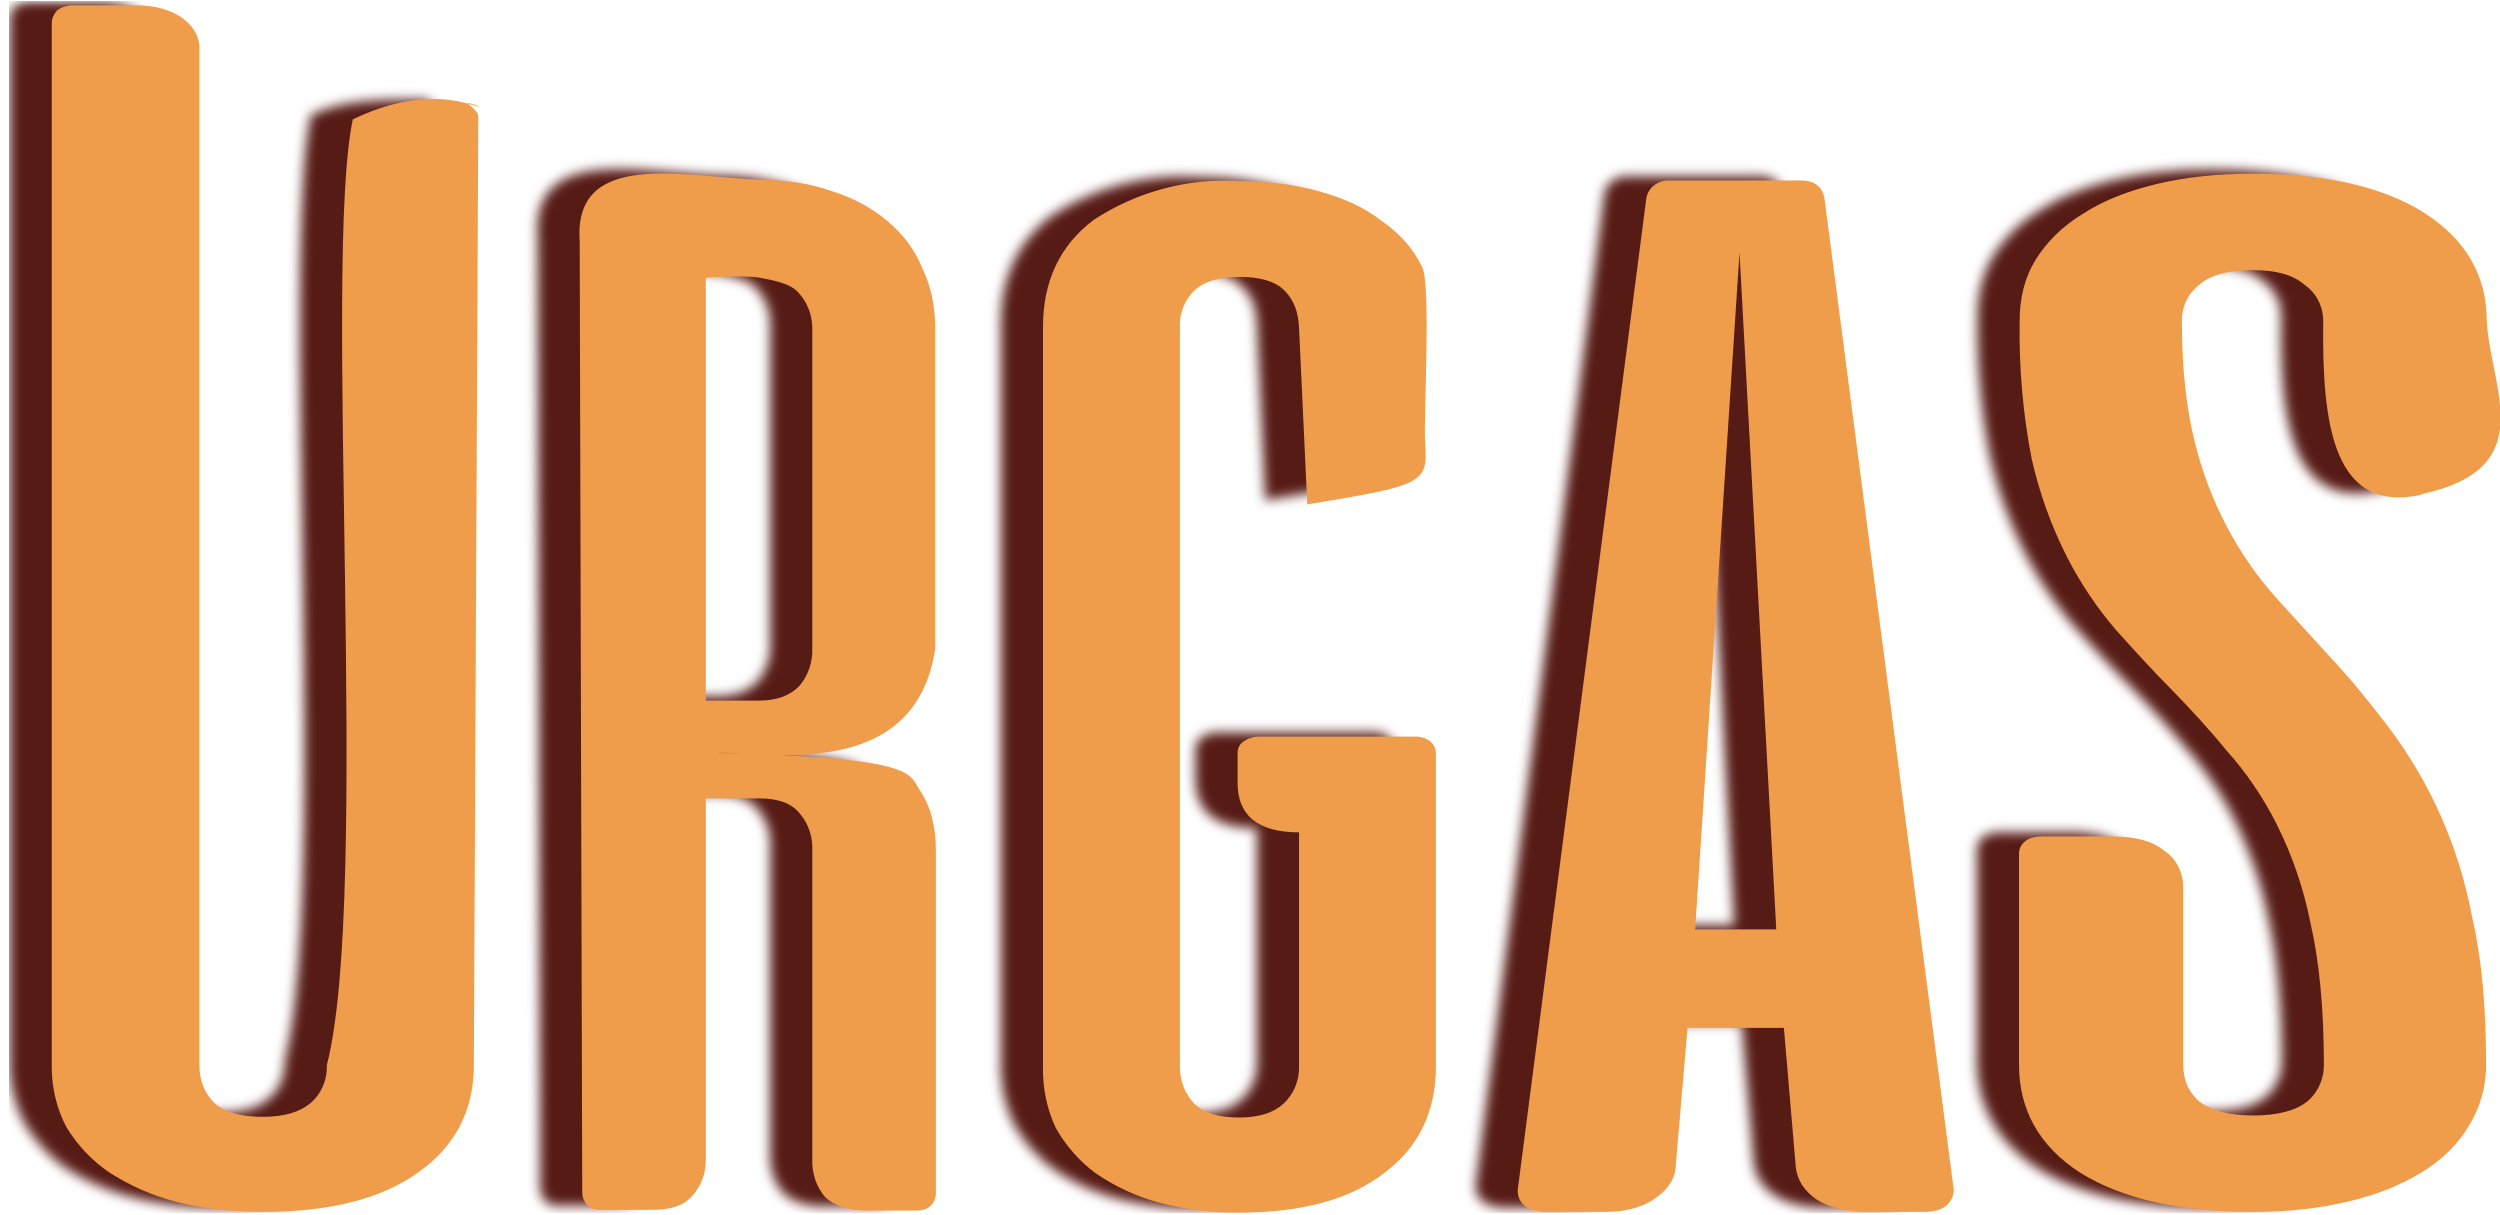
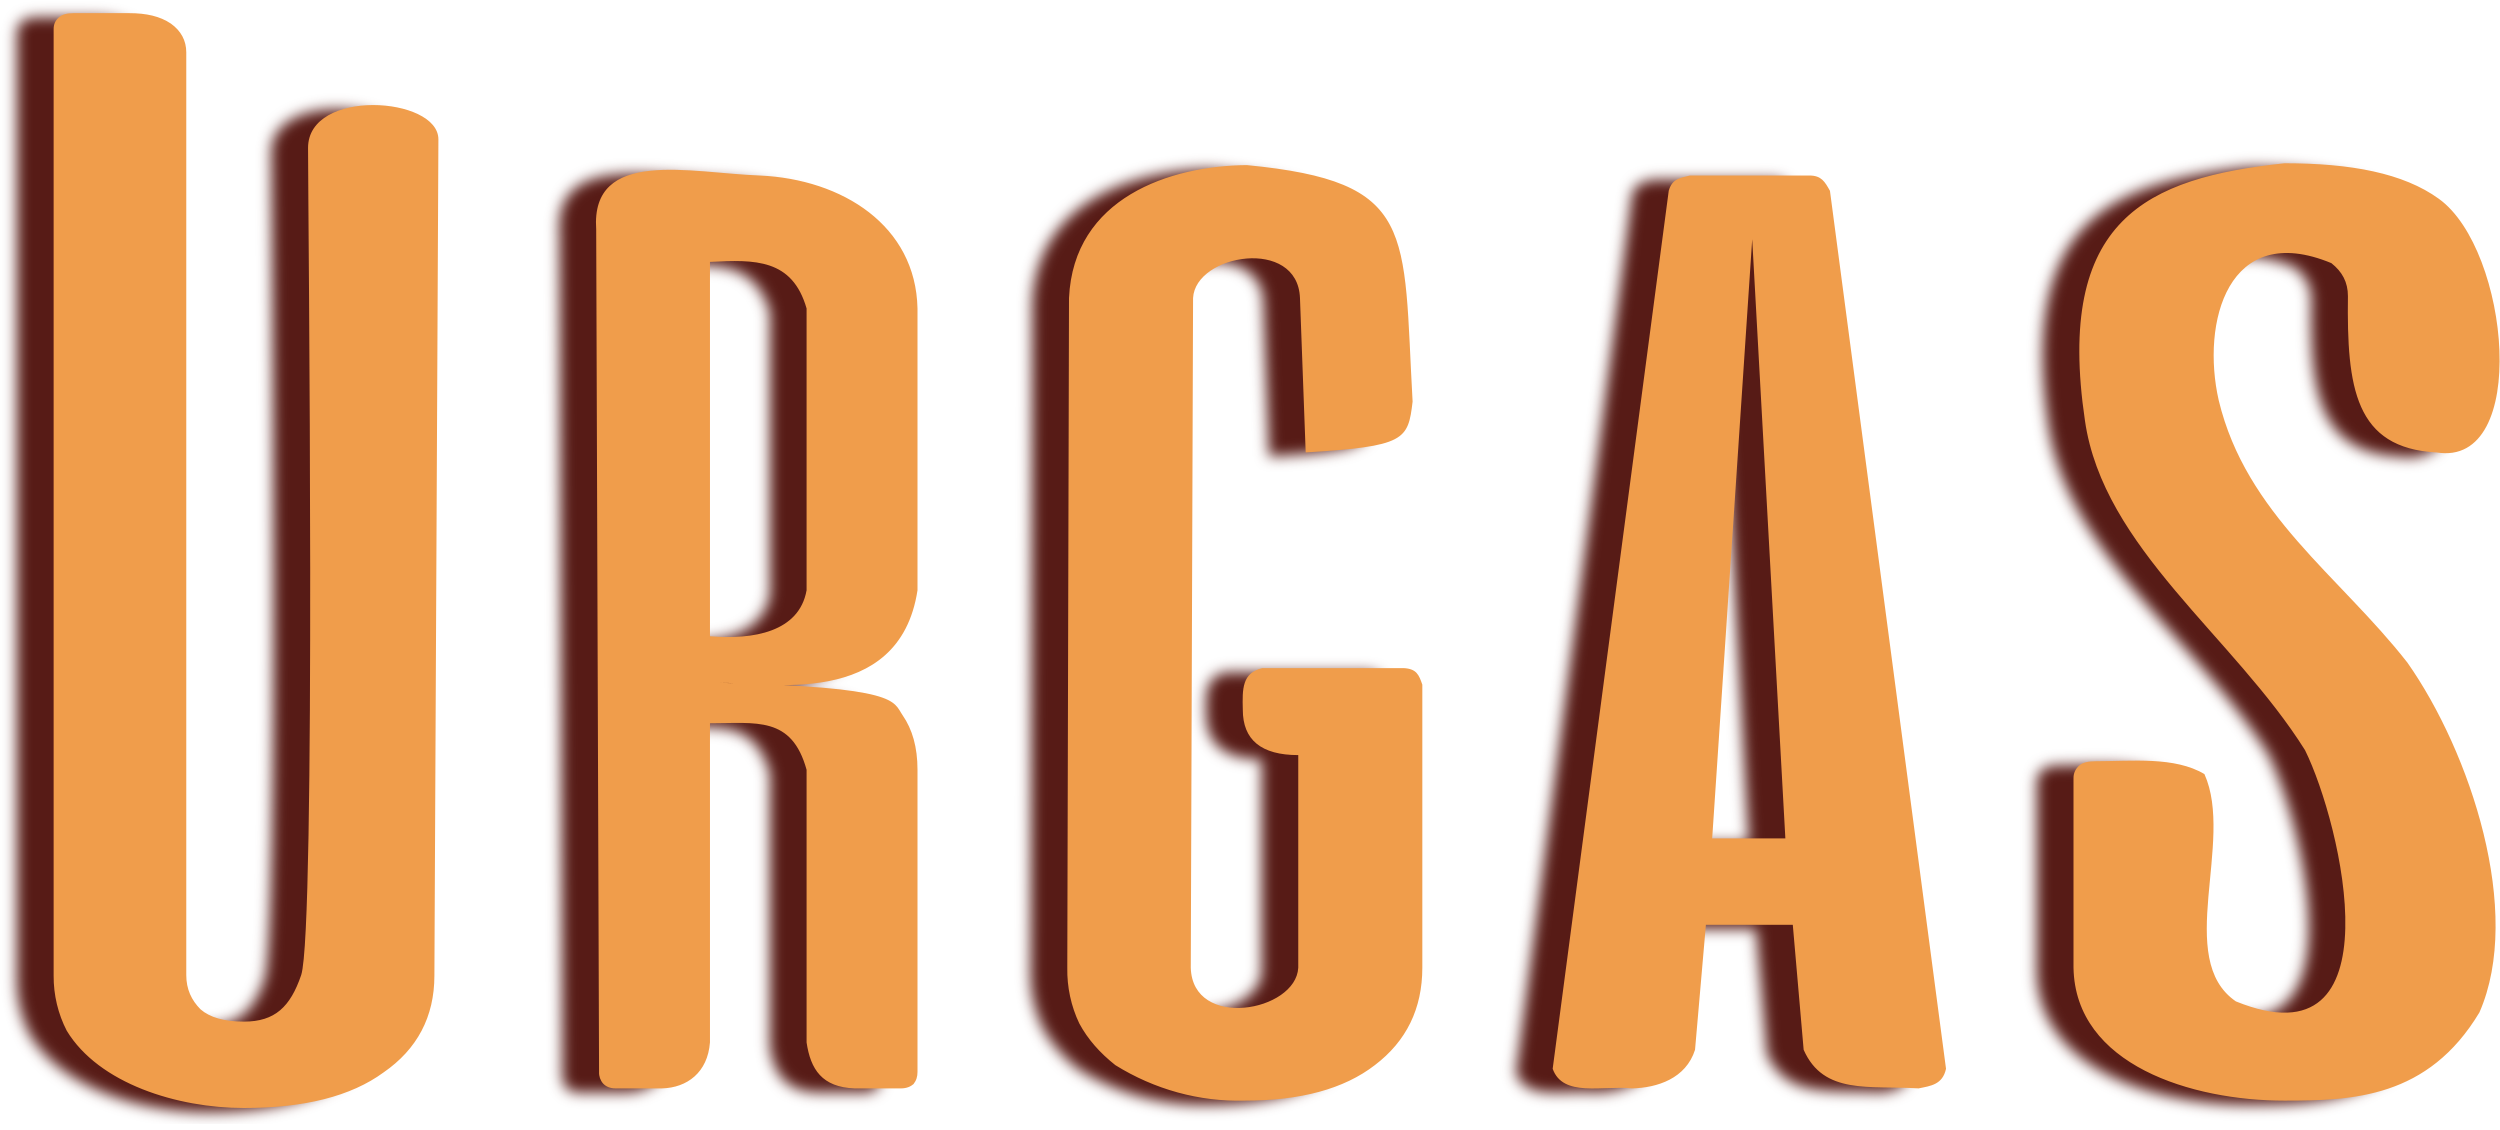
- <svg xmlns="http://www.w3.org/2000/svg" viewBox="0 0 323.11 156.96" height="593.23" width="1221.19">
+ <svg xmlns="http://www.w3.org/2000/svg" viewBox="0 0 323.32 146.05" height="552" width="1222">
  <defs>
-     <clipPath id="b" clipPathUnits="userSpaceOnUse">
-       <path d="M325.65 174.48a24.26 22.65 0 01-3.05-31.84 24.26 22.65 0 0134.1-2.97 24.26 22.65 0 013.3 31.82 24.26 22.65 0 01-34.08 3.2" opacity=".66" fill="#0ff" stroke="#ffc300" stroke-width="0" stroke-dashoffset="3.9" />
+     <filter height="1" y="0" width="1" x="0" id="e" color-interpolation-filters="sRGB">
+       <feGaussianBlur stdDeviation=".03" />
+     </filter>
+     <filter id="c" x="-.01" width="1.01" y="-.01" height="1.02" color-interpolation-filters="sRGB">
+       <feGaussianBlur stdDeviation=".09" />
+     </filter>
+     <filter id="a" x="-.01" width="1.01" y="-.02" height="1.03" color-interpolation-filters="sRGB">
+       <feGaussianBlur stdDeviation="1.01" />
+     </filter>
+     <clipPath clipPathUnits="userSpaceOnUse" id="b">
+       <path d="M325.65 174.48a24.26 22.65 0 01-3.06-31.84 24.26 22.65 0 0134.1-2.97 24.26 22.65 0 013.3 31.82 24.26 22.65 0 01-34.07 3.2" opacity=".66" fill="#0ff" stroke="#ffc300" stroke-width="0" stroke-dashoffset="3.9" />
    </clipPath>
-     <clipPath id="d" clipPathUnits="userSpaceOnUse">
+     <clipPath clipPathUnits="userSpaceOnUse" id="d">
      <path d="M324.79 174.42a24.26 22.65 0 01-3.05-31.84 24.26 22.65 0 0134.1-2.97 24.26 22.65 0 013.3 31.82 24.26 22.65 0 01-34.07 3.2" opacity=".66" fill="#0ff" stroke="#ffc300" stroke-width="0" stroke-dashoffset="3.9" />
    </clipPath>
-     <filter height="1.02" y="-.01" width="1.01" x="-.01" id="c" color-interpolation-filters="sRGB">
-       <feGaussianBlur stdDeviation=".09" />
-     </filter>
-     <filter id="a" x="0" width="1" y="0" height="1" color-interpolation-filters="sRGB">
-       <feGaussianBlur stdDeviation=".03" />
-     </filter>
  </defs>
-   <g transform="translate(-95.04 -8.5)" filter="url(#a)">
-     <g font-weight="400" font-size="23.44" font-family="aliens and cows">
-       <g clip-path="url(#b)" transform="matrix(8.19123 0 0 8.7757 -2545.3 -1284.98)" fill="#571b16" filter="url(#c)">
-         <path d="M329.15 163.02c0 .67-.3 1.2-.88 1.59-.58.38-1.4.57-2.45.57-.5 0-.96-.05-1.37-.15a3.73 3.73 0 01-1.05-.42 2.25 2.25 0 01-.68-.68 1.81 1.81 0 01-.23-.9v-15.35c0-.08.03-.14.09-.2.06-.04.15-.07.26-.07h.97c.3 0 .54.06.73.18.18.11.28.27.28.46v14.97c0 .23.08.41.24.56.16.13.41.2.76.2.34 0 .58-.07.75-.2a.68.68 0 00.26-.56c.7-2.53-.07-11.81.41-13.93.53-.24 1.17-.23 1.82-.23.35.27-.06-.05 0 0s.16.12.16.2zm4.53-13.04c.41 0 .8.06 1.13.17.34.1.63.25.87.44s.43.42.55.7c.14.27.2.57.2.9v4.69c0 .37-.08.68-.26.92-.16.24.38.55-3.2.62 3.16.07 3.04.3 3.2.54.18.23.27.53.27.9v5.03a.27.27 0 01-.08.19c-.05.05-.12.08-.21.08h-.82c-.28 0-.49-.07-.64-.2a.78.78 0 01-.2-.56v-4.54a.75.75 0 00-.2-.55c-.13-.15-.34-.22-.64-.22h-.84v5.3a.75.75 0 01-.22.56c-.13.14-.34.2-.62.2h-.82c-.1 0-.17-.02-.21-.07a.27.27 0 01-.08-.2l-.04-14c-.1-1.37 1.66-.94 2.86-.9zm-.87 1.44v6.23h.84c.29 0 .5-.08.64-.22a.78.78 0 00.2-.56v-4.68a.75.75 0 00-.22-.55c-.13-.14-.4-.18-.62-.22-.28-.04-.84 0-.84 0zm11.2 6.76c.1 0 .19.03.24.08.06.05.08.11.08.19v4.59c0 .66-.27 1.2-.82 1.58-.54.38-1.3.57-2.28.57a5 5 0 01-1.28-.15 3.36 3.36 0 01-.99-.43 2.18 2.18 0 01-.63-.67 1.91 1.91 0 01-.2-.9v-10.89c0-.66.26-1.2.8-1.58a3.96 3.96 0 012.3-.57c.46 0 .88.05 1.26.15.39.1.72.24.99.44.28.18.49.4.63.67.15.26.02 2.27.05 2.6.05.6-.05.62-1.86.9l-.13-2.6c-.01-.23-.08-.41-.23-.54-.15-.15-.39-.22-.71-.22-.31 0-.55.07-.71.22a.68.68 0 00-.23.54v10.88c0 .22.08.4.23.55.15.13.38.2.7.2.32 0 .55-.07.7-.2a.7.7 0 00.25-.55v-3.45c-.65 0-.97-.24-.97-.73v-.43a.2.2 0 01.1-.18.44.44 0 01.24-.07zm6.09-8.19c.11 0 .2.03.26.08a.3.3 0 01.1.18l2.04 14.6c0 .09-.03.16-.11.23s-.2.1-.37.1h-.9c-.31 0-.57-.06-.78-.18-.2-.13-.3-.28-.33-.46l-.19-2.08h-1.52l-.19 2.08c-.02.18-.14.33-.35.46-.2.12-.45.18-.76.18h-.9c-.17 0-.3-.04-.38-.1-.08-.07-.1-.15-.1-.22l2.03-14.61a.3.3 0 01.11-.18.39.39 0 01.26-.08zm-1.68 11.03h1.28l-.58-9.97zm11.45-6.4c-1.39.28-1.56-1.06-1.54-2.55a.63.63 0 00-.29-.54c-.18-.15-.45-.22-.82-.22-.39 0-.67.07-.85.22a.64.64 0 00-.27.54c0 .68.07 1.27.2 1.76a5.28 5.28 0 001.32 2.33l.88.91c.3.3.58.63.86.97a6.46 6.46 0 011.32 2.8c.15.6.22 1.33.22 2.17 0 .34-.1.64-.27.9-.17.27-.42.5-.75.69-.32.18-.7.33-1.17.43-.45.1-.94.15-1.5.15-1.16 0-2.07-.2-2.72-.58-.64-.39-.96-.92-.96-1.59v-3.1c0-.08.03-.14.1-.19.06-.05.16-.07.28-.07H355c.37 0 .64.07.82.21a.62.62 0 01.3.53V163c0 .23.08.41.26.56.2.13.47.2.84.2.39 0 .67-.07.85-.2a.68.68 0 00.27-.56c0-.8-.07-1.5-.21-2.07a5.46 5.46 0 00-.54-1.47 4.97 4.97 0 00-.79-1.08c-.28-.32-.57-.61-.86-.89-.3-.28-.59-.58-.88-.88a5.52 5.52 0 01-.77-1.07 5.97 5.97 0 01-.56-1.45 9.18 9.18 0 01-.19-2.03c0-.34.08-.64.25-.9.18-.27.43-.5.75-.68.33-.2.72-.34 1.17-.44.45-.1.95-.15 1.52-.15 1.16 0 2.06.2 2.7.58.65.39.98.92.98 1.59.06 1 .86 2.17-1.03 2.55z" style="line-height:1.25;-inkscape-font-specification:'aliens and cows'" />
-       </g>
-       <g clip-path="url(#d)" transform="matrix(8.19123 0 0 8.7757 -2539.86 -1284.44)" fill="#f8ae38">
-         <path d="M329.15 163.02c0 .67-.3 1.2-.88 1.58-.58.39-1.4.58-2.45.58-.5 0-.96-.05-1.37-.15a3.74 3.74 0 01-1.05-.43 2.25 2.25 0 01-.68-.67 1.81 1.81 0 01-.23-.9v-15.35c0-.08.03-.14.09-.2.06-.04.15-.07.26-.07h.97c.3 0 .54.06.73.18.18.12.28.27.28.46v14.97c0 .23.08.41.24.56.16.13.41.2.76.2.34 0 .58-.07.75-.2a.68.68 0 00.26-.56c.7-2.53-.07-11.81.41-13.93.53-.24 1.2-.4 1.82-.23.43.12-.06-.05 0 0s.16.12.16.19l-.07 13.97zm4.53-13.04c.41 0 .8.06 1.13.17.34.1.63.25.87.44s.43.42.55.7c.14.27.2.57.2.9v4.69c-.31 1.98-2.66 1.52-3.45 1.54 3.15.07 3.03.3 3.2.54.17.23.26.53.26.9v5.03a.27.27 0 01-.08.2c-.05.04-.12.07-.21.07h-.82c-.28 0-.49-.07-.64-.2a.78.78 0 01-.2-.56v-4.54a.75.75 0 00-.2-.55c-.13-.15-.34-.22-.64-.22h-.84v5.3a.75.75 0 01-.22.56c-.13.14-.34.2-.62.2h-.82c-.1 0-.17-.02-.21-.07a.27.27 0 01-.08-.2l-.04-14c-.1-1.36 1.66-.94 2.86-.9zm-.87 1.44v6.23h.84c.29 0 .5-.08.64-.22a.78.78 0 00.2-.55v-4.68a.75.75 0 00-.22-.56c-.13-.14-.4-.18-.62-.22-.28-.04-.84 0-.84 0zm11.2 6.76c.1 0 .19.03.24.08.06.05.08.11.08.19v4.58c0 .67-.27 1.2-.82 1.58-.54.39-1.3.58-2.28.58a5 5 0 01-1.28-.15 3.36 3.36 0 01-.99-.43 2.18 2.18 0 01-.63-.67 1.91 1.91 0 01-.2-.9v-10.89c0-.67.26-1.2.8-1.58a3.96 3.96 0 012.3-.57c.46 0 .88.05 1.26.15.39.1.72.24.99.44.28.18.49.4.63.67.15.26.02 2.27.05 2.6.05.6-.05.62-1.86.9l-.13-2.6c-.01-.23-.08-.41-.23-.55-.15-.14-.39-.2-.71-.2-.31 0-.55.06-.71.2a.68.68 0 00-.23.54v10.88c0 .23.08.41.23.56.15.13.38.2.7.2.32 0 .55-.07.7-.2a.7.7 0 00.25-.56v-3.44c-.65 0-.97-.25-.97-.73v-.43c0-.08.03-.14.1-.18a.44.44 0 01.24-.07zm6.09-8.19c.11 0 .2.03.26.08a.3.3 0 01.1.18l2.04 14.6c0 .09-.03.16-.11.23s-.2.1-.37.1h-.9c-.31 0-.57-.06-.78-.18-.2-.13-.3-.28-.33-.46l-.19-2.07h-1.52l-.19 2.07c-.02.18-.14.33-.35.46-.2.12-.45.18-.76.18h-.9c-.17 0-.3-.03-.38-.1-.08-.07-.1-.14-.1-.22l2.03-14.61a.3.3 0 01.11-.18.39.39 0 01.26-.08zm-1.68 11.03h1.28l-.58-9.97zm11.45-6.4c-1.39.28-1.56-1.06-1.54-2.55a.63.63 0 00-.29-.54c-.18-.15-.45-.22-.82-.22-.39 0-.67.07-.85.22a.64.64 0 00-.27.54c0 .68.07 1.27.2 1.76a5.26 5.26 0 001.32 2.34l.88.9c.3.3.58.63.86.97a6.46 6.46 0 011.32 2.8c.15.6.22 1.33.22 2.17 0 .34-.1.64-.27.9-.17.27-.42.5-.75.69-.32.18-.7.33-1.17.43-.45.1-.94.15-1.5.15-1.16 0-2.07-.2-2.72-.58-.64-.39-.96-.92-.96-1.59v-3.1c0-.08.03-.14.1-.19.06-.05.16-.07.28-.07H355c.37 0 .64.07.82.21a.62.62 0 01.3.53V163c0 .23.08.41.26.56.2.13.47.2.84.2.39 0 .67-.07.85-.2a.68.68 0 00.27-.56c0-.8-.07-1.5-.21-2.07a5.46 5.46 0 00-.54-1.47 4.97 4.97 0 00-.79-1.08c-.28-.32-.57-.61-.86-.89-.3-.28-.59-.58-.88-.88a5.52 5.52 0 01-.77-1.07 5.97 5.97 0 01-.56-1.45 9.17 9.17 0 01-.19-2.03c0-.34.08-.64.25-.9.18-.27.43-.5.75-.68.33-.2.72-.34 1.17-.44.45-.1.95-.15 1.52-.15 1.16 0 2.06.2 2.7.58.65.39.98.92.98 1.59.06 1 .86 2.17-1.03 2.55z" style="line-height:1.25;-inkscape-font-specification:'aliens and cows'" fill="#f09d4b" />
-       </g>
+   <g transform="matrix(.90266 0 0 .9029 -78.55 -5.26)" fill="#571b16" filter="url(#a)">
+     <g clip-path="url(#d)" transform="matrix(8.19123 0 0 8.7757 -2539.86 -1286.02)" font-weight="400" font-size="23.44" font-family="aliens and cows">
+       <path d="M327.65 163.2c0 .67-.3 1.2-.89 1.58-.57.39-1.39.58-2.44.58-1.17 0-2.54-.4-3.1-1.26a1.83 1.83 0 01-.23-.9v-15.45c0-.08.03-.14.09-.19.06-.05.14-.07.26-.07h.97c.3 0 .54.05.73.17.18.12.27.28.27.47v15.06c0 .23.09.41.25.56.16.13.41.2.76.2.54 0 .81-.24 1-.76.26-.74.12-12.46.12-13.5 0-.98 2.28-.84 2.28-.14zM333.34 150.14c1.45.06 2.73.82 2.76 2.17v4.6c-.32 1.95-2.67 1.5-3.46 1.51 3.15.07 3.03.3 3.2.53.17.23.26.52.26.89v4.93c0 .08-.02.14-.07.2-.05.04-.12.07-.22.07H335c-.57-.02-.77-.31-.84-.75v-4.45c-.26-.88-.88-.76-1.69-.76v5.21c-.04.49-.4.74-.84.75h-.81c-.1 0-.17-.03-.22-.08a.26.26 0 01-.07-.19l-.05-13.75c-.1-1.34 1.66-.92 2.86-.88zm-.87 1.41v6.11c.76.06 1.56-.07 1.69-.75v-4.6c-.25-.81-.9-.8-1.69-.76zM344.6 158.18c.23.01.27.11.33.27v4.62c0 .67-.28 1.2-.83 1.59-.54.39-1.3.58-2.28.58a4.3 4.3 0 01-2.26-.58c-.27-.2-.48-.42-.63-.68a1.92 1.92 0 01-.21-.91l.03-10.93c.08-1.64 1.77-2.16 3.11-2.17 2.98.27 2.73 1.05 2.9 3.86-.08.63-.13.73-1.87.83l-.1-2.52c-.04-1-1.83-.72-1.87 0l-.04 10.93c.03 1.02 1.84.72 1.88 0v-3.47c-.65 0-.97-.25-.97-.74-.01-.35-.01-.6.34-.68zM351.7 150.14c.21 0 .27.1.36.25l2.03 14.33c-.06.26-.27.28-.48.32-.86-.05-1.66.11-2.01-.63l-.19-2.04h-1.52l-.19 2.04c-.16.47-.66.62-1.1.63-.52-.05-1.21.15-1.39-.32l2.03-14.33c.06-.2.2-.21.37-.25zM350 160.96h1.28l-.58-9.78zM362.67 154.66c-1.43-.07-1.57-1.06-1.55-2.55 0-.23-.1-.4-.29-.54-1.81-.7-2.28.97-1.97 2.24.48 1.86 2.11 2.86 3.3 4.28 1.1 1.46 2.03 4.07 1.26 5.71-.9 1.4-2.22 1.44-3.41 1.44-1.62 0-3.66-.58-3.69-2.17v-3.1c0-.08.04-.15.1-.2.06-.05.16-.07.29-.07.63 0 1.38-.08 1.9.21.53 1.1-.53 3.02.55 3.71 2.85 1.08 1.85-2.89 1.21-4.1-1.25-1.86-3.53-3.3-3.85-5.38-.52-3.29 1.08-3.96 3.49-4.2 1.16 0 2.08.16 2.7.58 1.24.83 1.6 4.39-.04 4.14z" style="line-height:1.25;-inkscape-font-specification:'aliens and cows'" />
+     </g>
+   </g>
+   <g transform="matrix(.90266 0 0 .9029 -73.8 -5.8)" fill="#f09d4b" filter="url(#e)">
+     <g transform="matrix(8.19123 0 0 8.7757 -2539.86 -1286.02)" clip-path="url(#d)" font-weight="400" font-size="23.44" font-family="aliens and cows">
+       <path style="line-height:1.25;-inkscape-font-specification:'aliens and cows'" d="M327.65 163.2c0 .67-.3 1.2-.89 1.58-.57.39-1.39.58-2.44.58-1.17 0-2.54-.4-3.1-1.26a1.83 1.83 0 01-.23-.9v-15.45c0-.08.03-.14.09-.19.06-.05.14-.07.26-.07h.97c.3 0 .54.05.73.17.18.12.27.28.27.47v15.06c0 .23.09.41.25.56.16.13.41.2.76.2.54 0 .81-.24 1-.76.26-.74.12-12.46.12-13.5 0-.98 2.28-.84 2.28-.14zM333.34 150.14c1.45.06 2.73.82 2.76 2.17v4.6c-.32 1.95-2.67 1.5-3.46 1.51 3.15.07 3.03.3 3.2.53.17.23.26.52.26.89v4.93c0 .08-.02.14-.07.2-.05.04-.12.07-.22.07H335c-.57-.02-.77-.31-.84-.75v-4.45c-.26-.88-.88-.76-1.69-.76v5.21c-.04.49-.4.74-.84.75h-.81c-.1 0-.17-.03-.22-.08a.26.26 0 01-.07-.19l-.05-13.75c-.1-1.34 1.66-.92 2.86-.88zm-.87 1.41v6.11c.76.06 1.56-.07 1.69-.75v-4.6c-.25-.81-.9-.8-1.69-.76zM344.6 158.18c.23.01.27.11.33.27v4.62c0 .67-.28 1.2-.83 1.59-.54.39-1.3.58-2.28.58a4.3 4.3 0 01-2.26-.58c-.27-.2-.48-.42-.63-.68a1.92 1.92 0 01-.21-.91l.03-10.93c.08-1.64 1.77-2.16 3.11-2.17 2.98.27 2.73 1.05 2.9 3.86-.08.63-.13.73-1.87.83l-.1-2.52c-.04-1-1.83-.72-1.87 0l-.04 10.93c.03 1.02 1.84.72 1.88 0v-3.47c-.65 0-.97-.25-.97-.74-.01-.35-.01-.6.34-.68zM351.7 150.14c.21 0 .27.1.36.25l2.03 14.33c-.06.26-.27.28-.48.32-.86-.05-1.66.11-2.01-.63l-.19-2.04h-1.52l-.19 2.04c-.16.47-.66.62-1.1.63-.52-.05-1.21.15-1.39-.32l2.03-14.33c.06-.2.2-.21.37-.25zM350 160.96h1.28l-.58-9.78zM362.67 154.66c-1.43-.07-1.57-1.06-1.55-2.55 0-.23-.1-.4-.29-.54-1.81-.7-2.28.97-1.97 2.24.48 1.86 2.11 2.86 3.3 4.28 1.1 1.46 2.03 4.07 1.26 5.71-.9 1.4-2.22 1.44-3.41 1.44-1.62 0-3.66-.58-3.69-2.17v-3.1c0-.08.04-.15.1-.2.06-.05.16-.07.29-.07.63 0 1.38-.08 1.9.21.53 1.1-.53 3.02.55 3.71 2.85 1.08 1.85-2.89 1.21-4.1-1.25-1.86-3.53-3.3-3.85-5.38-.52-3.29 1.08-3.96 3.49-4.2 1.16 0 2.08.16 2.7.58 1.24.83 1.6 4.39-.04 4.14z" />
    </g>
  </g>
</svg>
